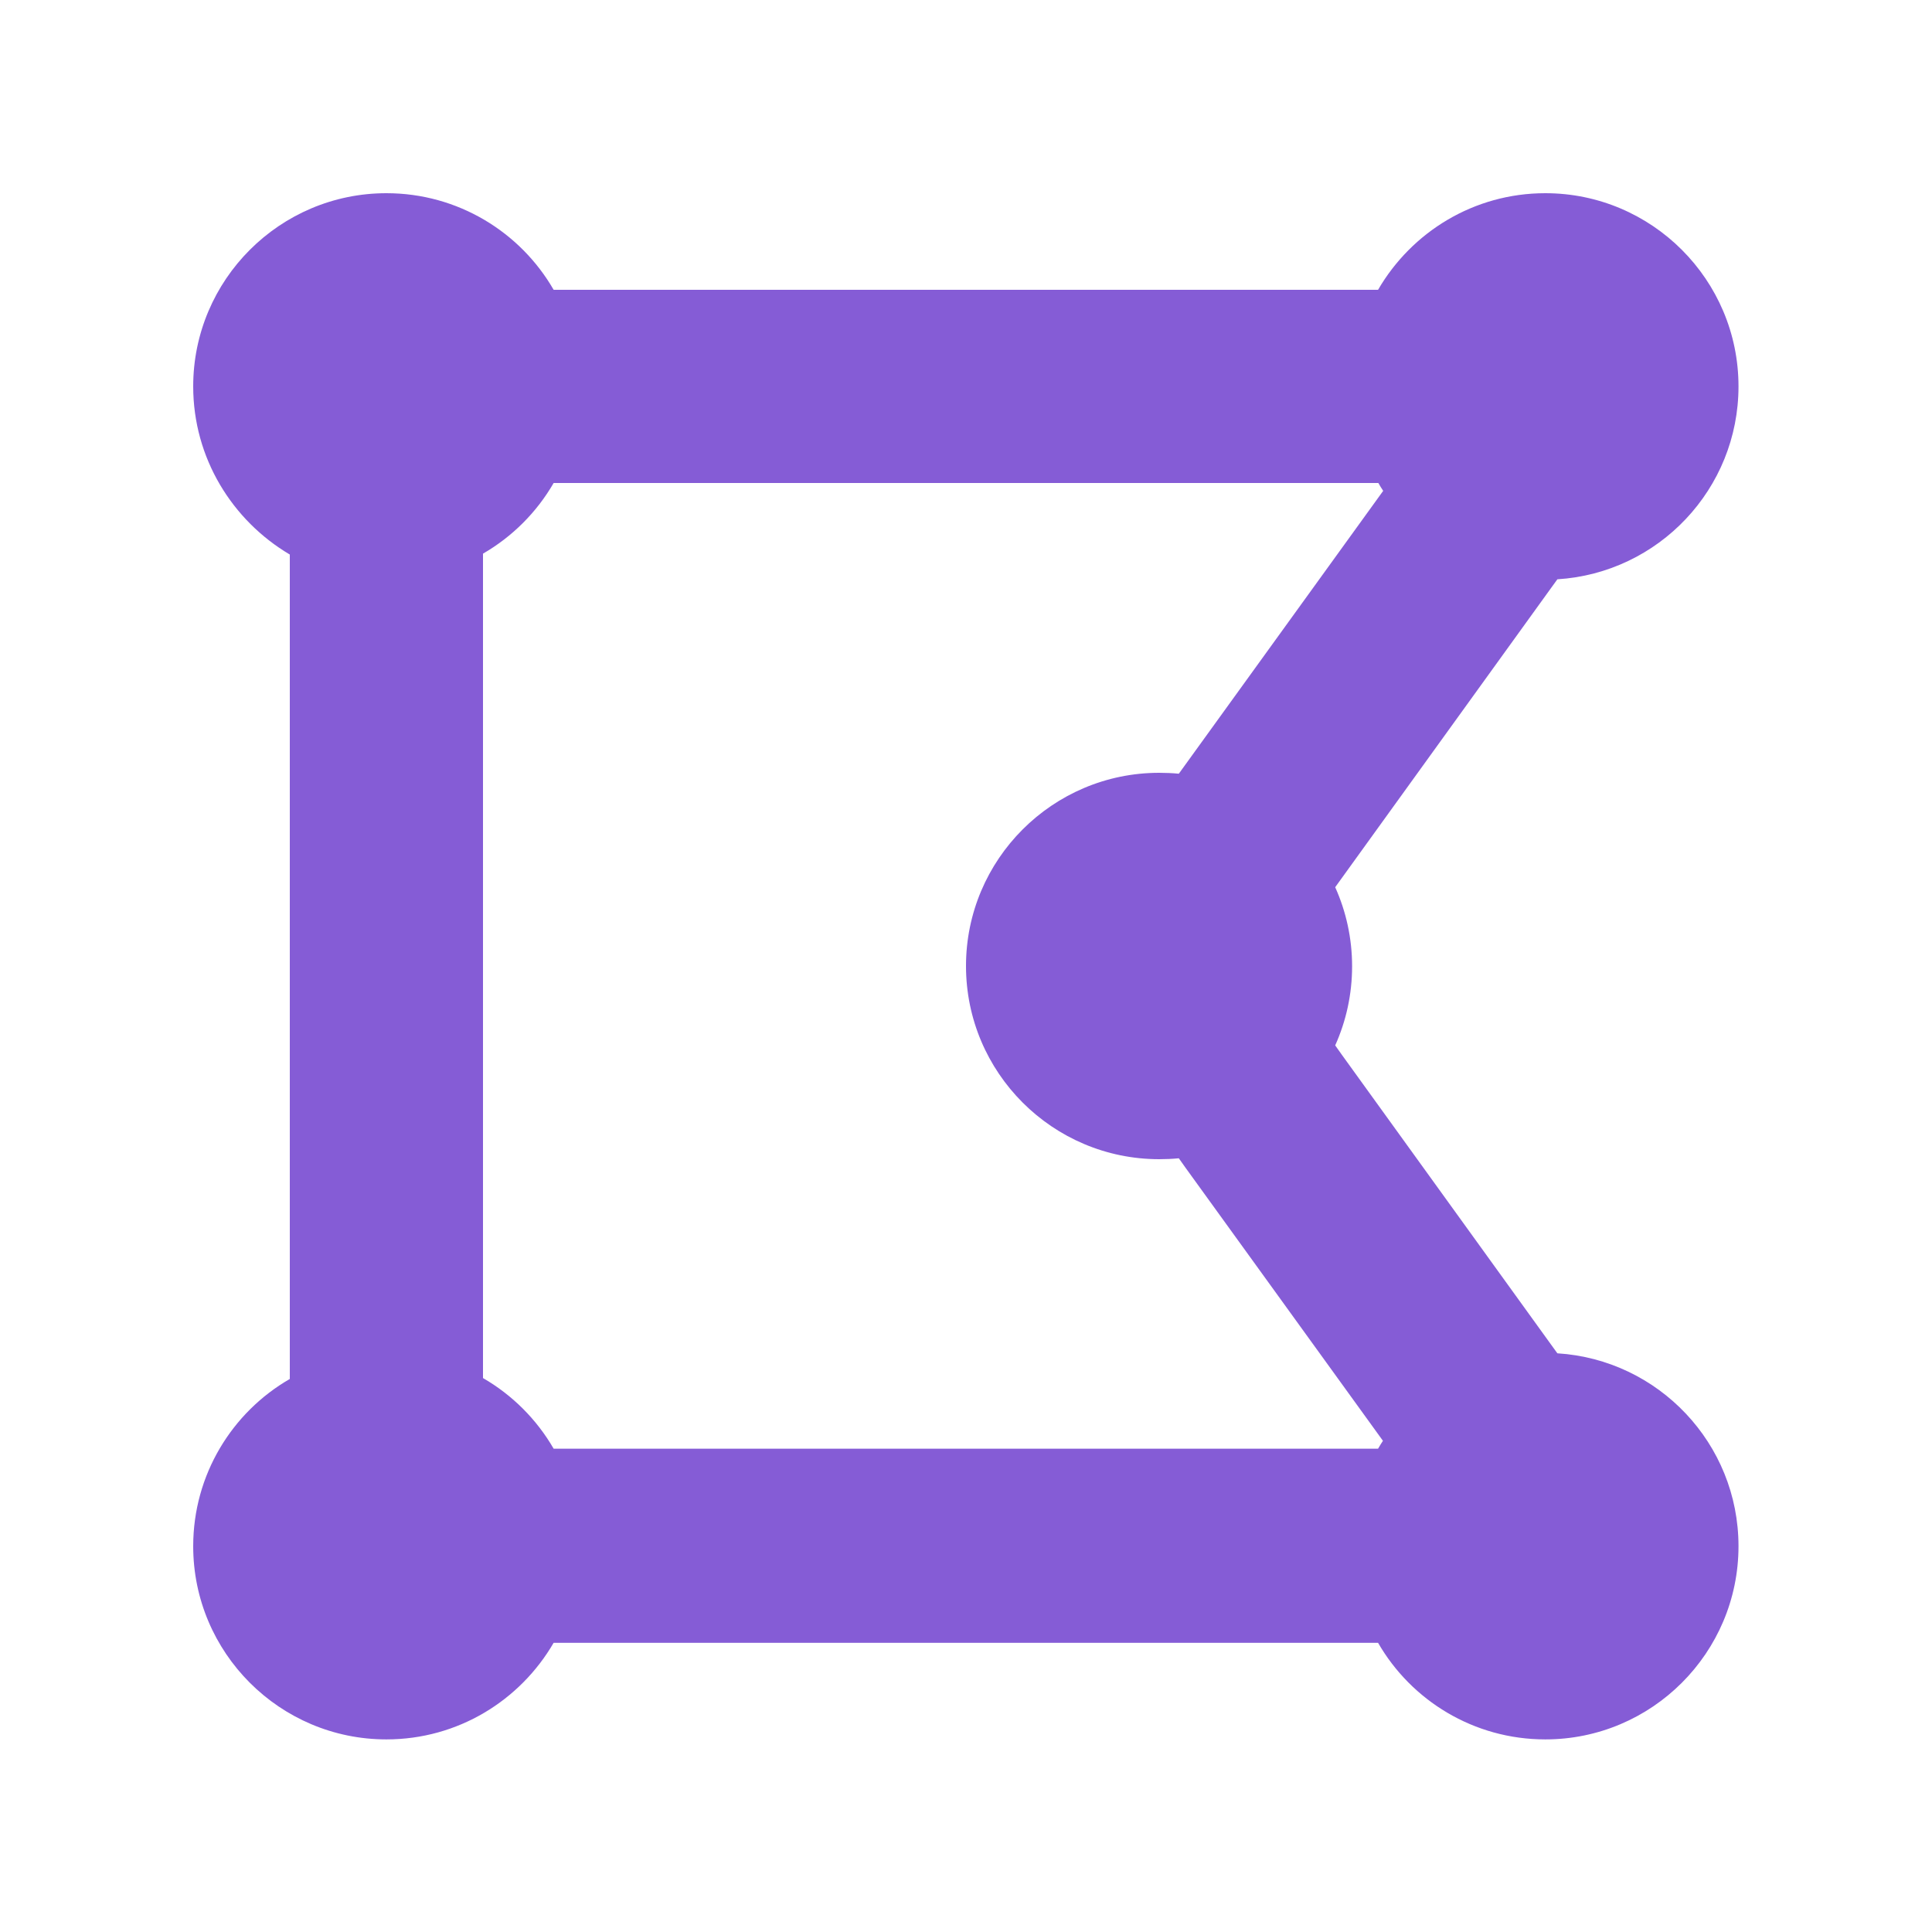
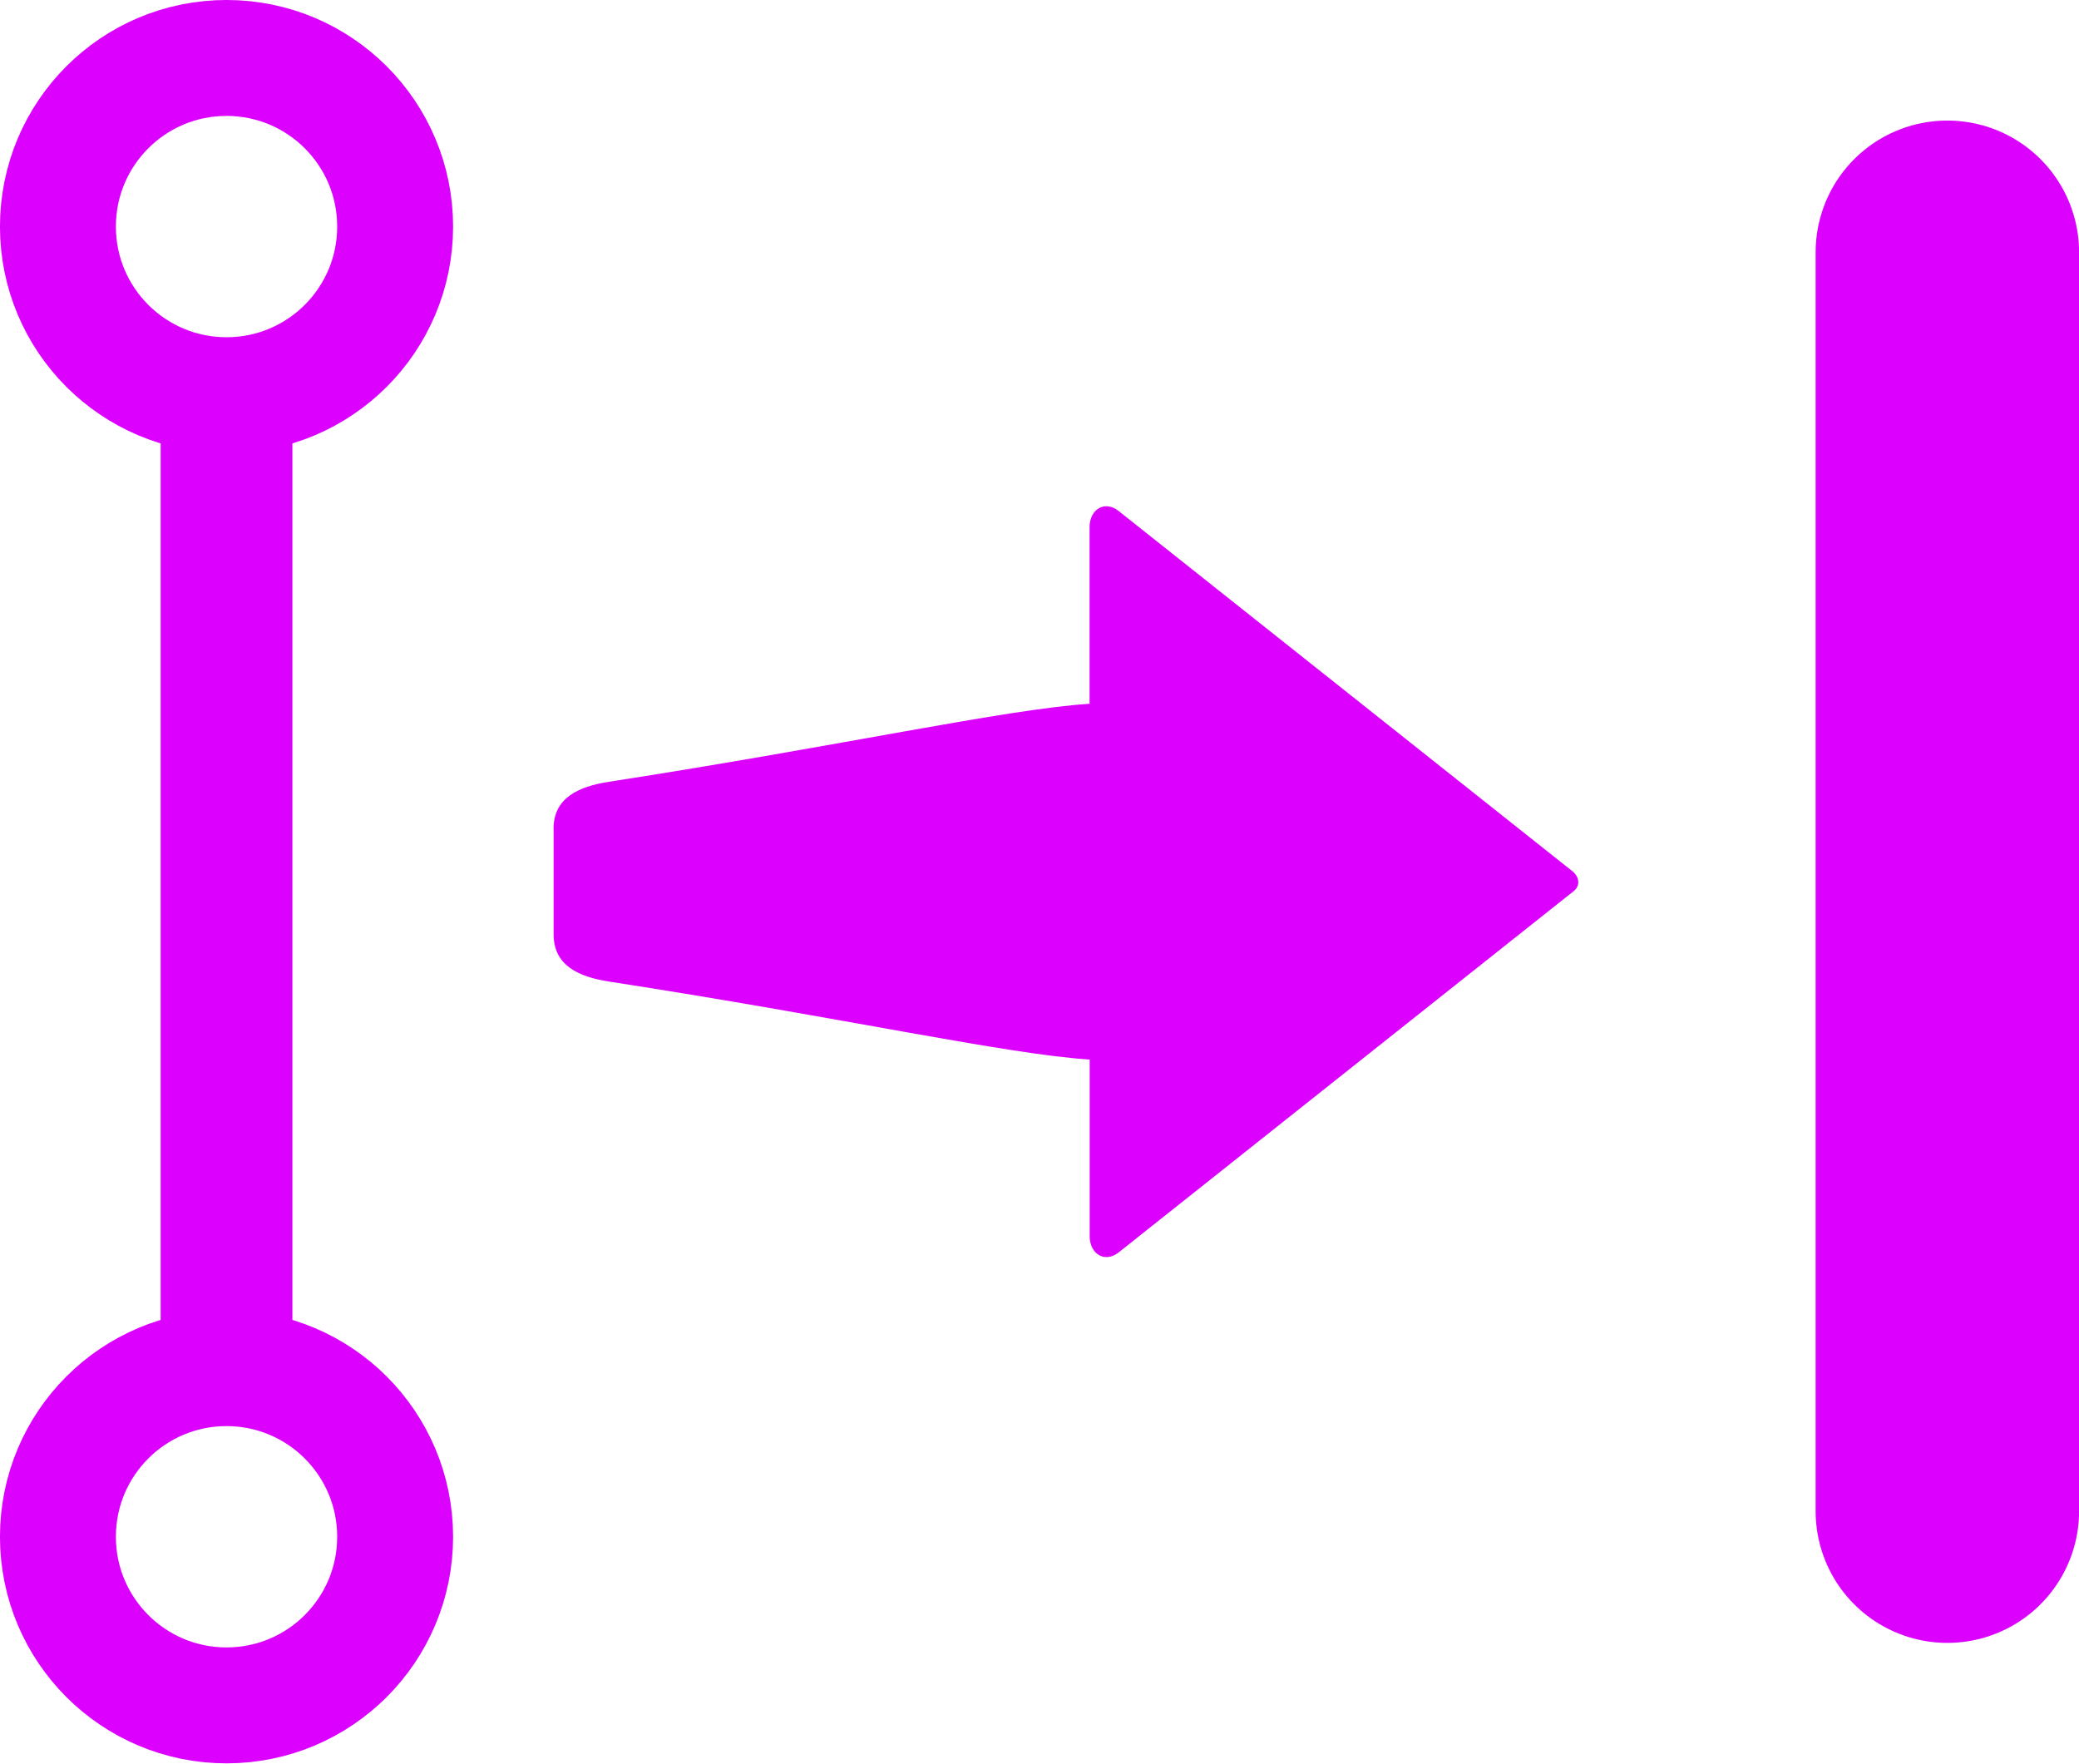
- <svg xmlns="http://www.w3.org/2000/svg" width="20" height="20" viewBox="0 0 640 640">
-   <path fill="#855CD6" d="M128 64C151.7 64 172.4 76.9 183.4 96L456.5 96C467.6 76.9 488.2 64 511.9 64C547.2 64 575.9 92.7 575.9 128C575.9 162 549.4 189.8 515.9 191.9L513.8 194.8L442.3 293.9C445.9 301.9 447.9 310.8 447.9 320.1C447.9 329.4 445.9 338.3 442.3 346.3L444.5 349.4L513.8 445.4L515.9 448.3C549.4 450.4 575.9 478.2 575.9 512.2C575.9 547.5 547.2 576.2 511.9 576.2C488.2 576.2 467.5 563.3 456.5 544.2L183.4 544.2C172.3 563.3 151.7 576.2 128 576.2C92.7 576.2 64 547.5 64 512.2C64 488.5 76.9 467.8 96 456.8L96 183.7C76.9 172.4 64 151.7 64 128C64 92.7 92.7 64 128 64zM458.2 477.4L392.7 386.8L390.5 383.7C388.4 383.9 386.2 384 384 384C348.7 384 320 355.3 320 320C320 284.7 348.7 256 384 256C386.2 256 388.4 256.1 390.5 256.3L458.2 162.6C457.6 161.7 457.1 160.9 456.6 160L183.4 160C177.8 169.7 169.7 177.8 160 183.4L160 456.5C169.7 462.1 177.8 470.2 183.4 479.9L456.5 479.9C457 479 457.6 478.1 458.1 477.3z" />
+ <svg xmlns="http://www.w3.org/2000/svg" version="1.1" width="19.729" height="16.732" viewBox="0,0,19.729,16.732">
+   <g transform="translate(-230.4853,-171.6341)">
+     <g data-paper-data="{&quot;isPaintingLayer&quot;:true}" stroke-linejoin="miter" stroke-miterlimit="10" stroke-dasharray="" stroke-dashoffset="0" style="mix-blend-mode: normal">
+       <path d="M232.635,175.648v8.703" fill="none" fill-rule="nonzero" stroke="#dc00ff" stroke-width="1.25" stroke-linecap="round" />
+       <path d="M231.035,186.216c0,-0.884 0.716,-1.6 1.6,-1.6c0.884,0 1.6,0.716 1.6,1.6c0,0.884 -0.716,1.6 -1.6,1.6c-0.884,0 -1.6,-0.716 -1.6,-1.6z" fill="none" fill-rule="evenodd" stroke="#dc00ff" stroke-width="1.1" stroke-linecap="butt" />
+       <path d="M231.035,173.784c0,-0.884 0.716,-1.6 1.6,-1.6c0.884,0 1.6,0.716 1.6,1.6c0,0.884 -0.716,1.6 -1.6,1.6c-0.884,0 -1.6,-0.716 -1.6,-1.6z" fill="none" fill-rule="evenodd" stroke="#dc00ff" stroke-width="1.1" stroke-linecap="butt" />
+       <path d="M235.738,179.5c0,-0.295 0.236,-0.403 0.527,-0.448c2.238,-0.347 3.761,-0.688 4.56,-0.74c0,-0.799 0,-1.435 0,-1.676c0,-0.169 0.144,-0.258 0.276,-0.153c0.526,0.418 3.638,2.888 4.306,3.418c0.065,0.052 0.078,0.136 0.013,0.188c-0.639,0.507 -3.789,3.008 -4.318,3.428c-0.132,0.105 -0.276,0.016 -0.276,-0.153c0,-0.24 0,-0.877 0,-1.676c-0.799,-0.052 -2.322,-0.394 -4.56,-0.74c-0.291,-0.045 -0.527,-0.153 -0.527,-0.448c0,0 0,-0.833 0,-1z" fill="#dc00ff" fill-rule="nonzero" stroke="none" stroke-width="0" stroke-linecap="butt" />
+       <path d="M248.965,174.028v11.945" fill="none" fill-rule="nonzero" stroke="#dc00ff" stroke-width="2.5" stroke-linecap="round" />
+     </g>
+   </g>
</svg>
